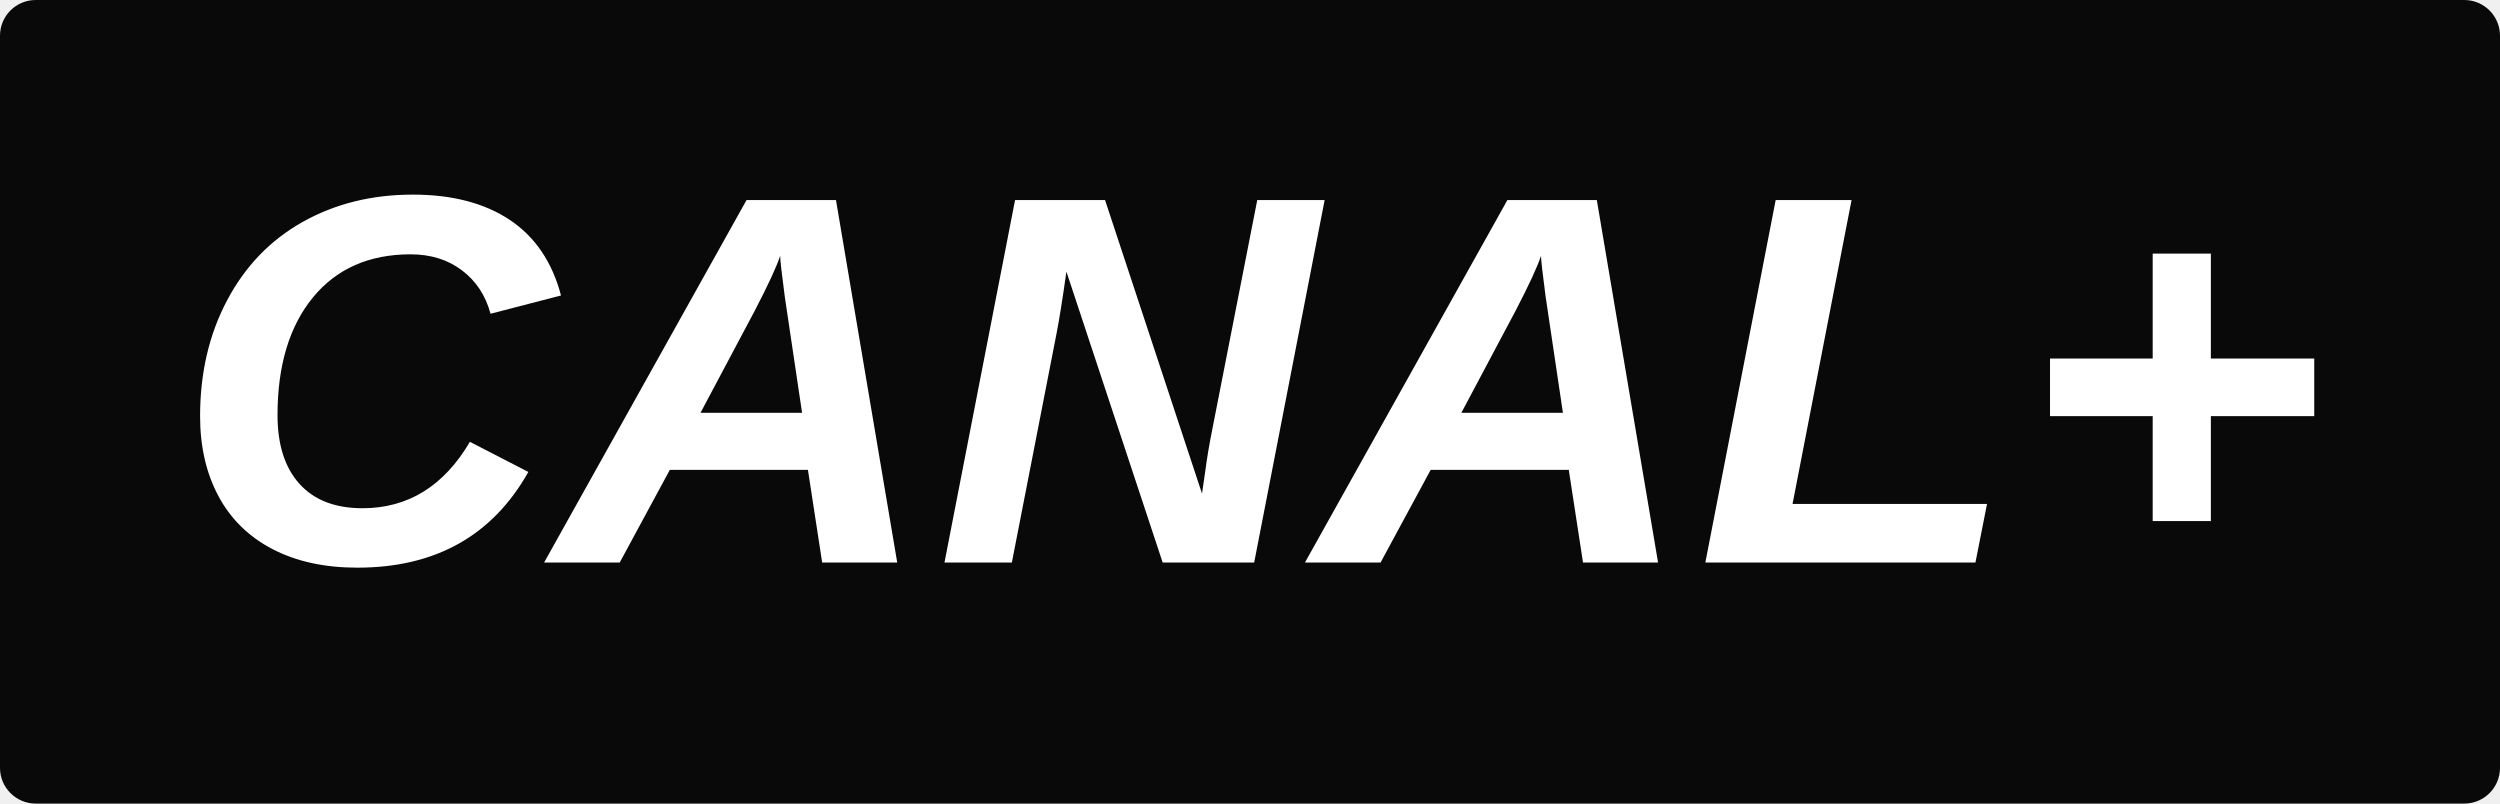
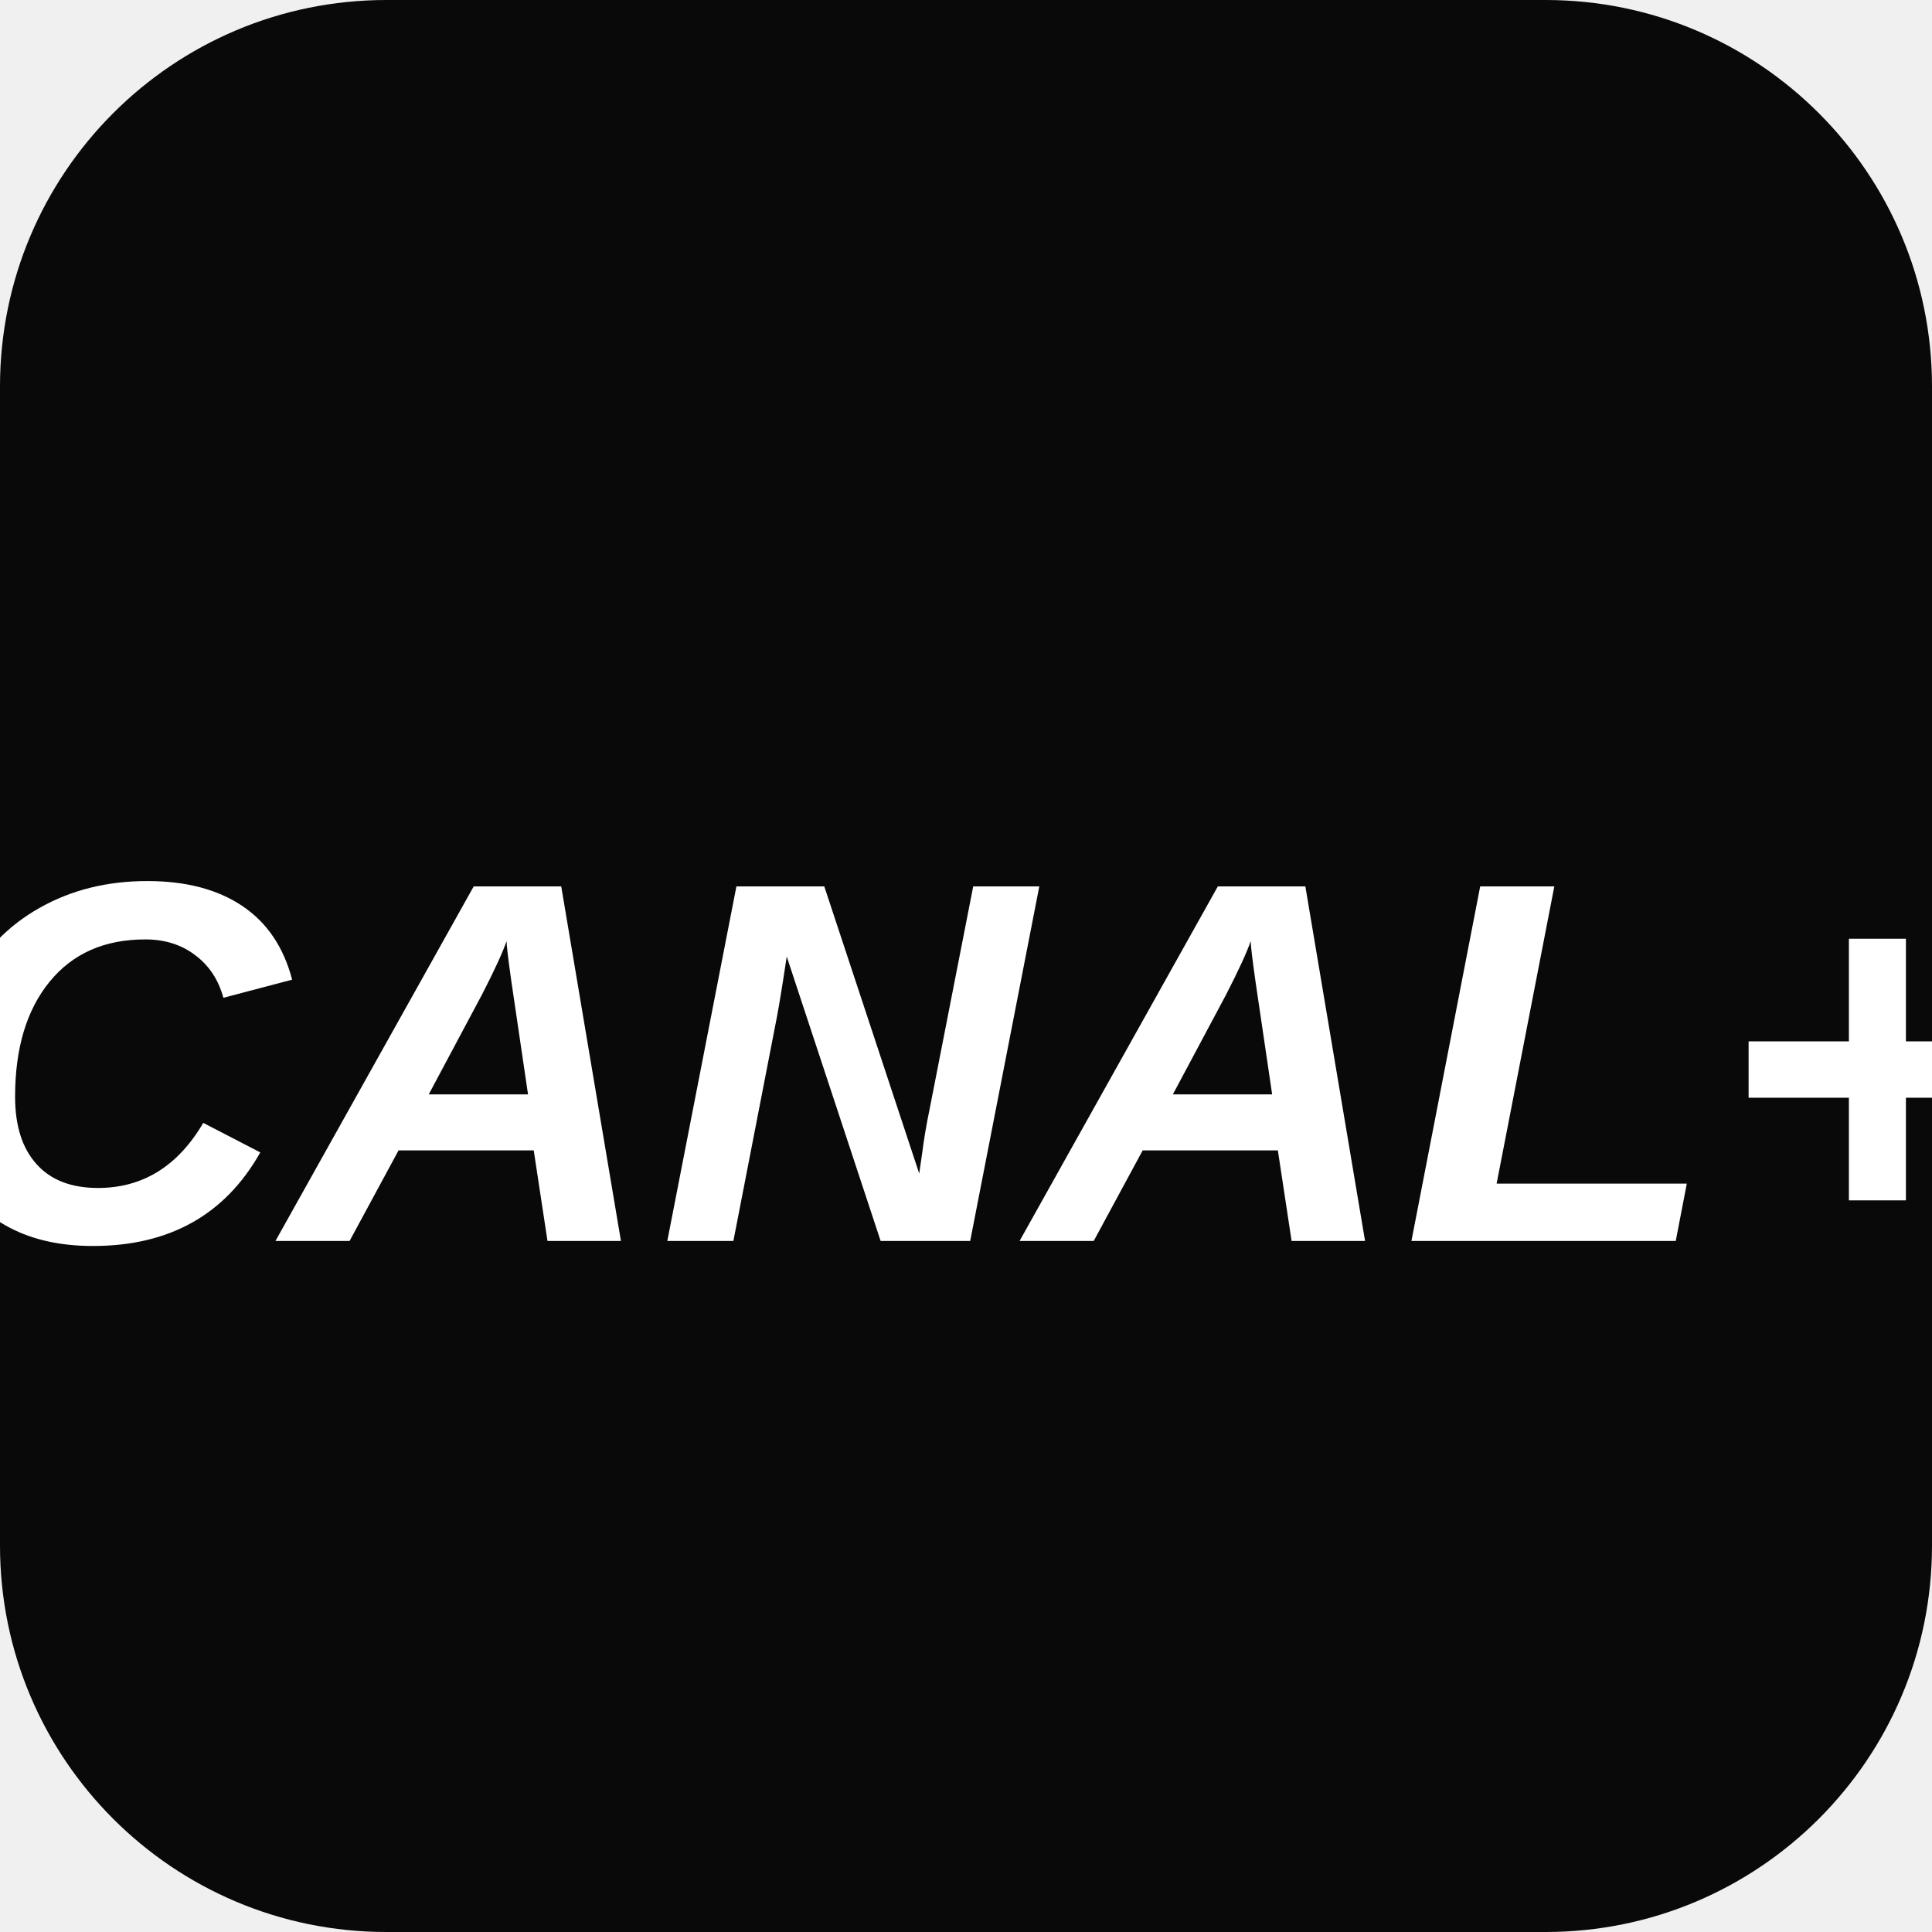
- <svg xmlns="http://www.w3.org/2000/svg" viewBox="0 0 280 90">
-   <rect width="280" height="90" rx="4" fill="#090909" />
-   <text x="140" y="63" text-anchor="middle" fill="#fff" font-family="Arial,Helvetica,sans-serif" font-size="59" font-weight="bold" font-style="italic">CANAL+</text>
+ <svg xmlns="http://www.w3.org/2000/svg" viewBox="0 0 90 90">
+   <rect width="90" height="90" rx="18" fill="#090909" />
+   <text x="45" y="51" text-anchor="middle" dominant-baseline="middle" fill="#fff" font-family="Arial,Helvetica,sans-serif" font-size="24" font-weight="bold" font-style="italic">CANAL+</text>
</svg>
